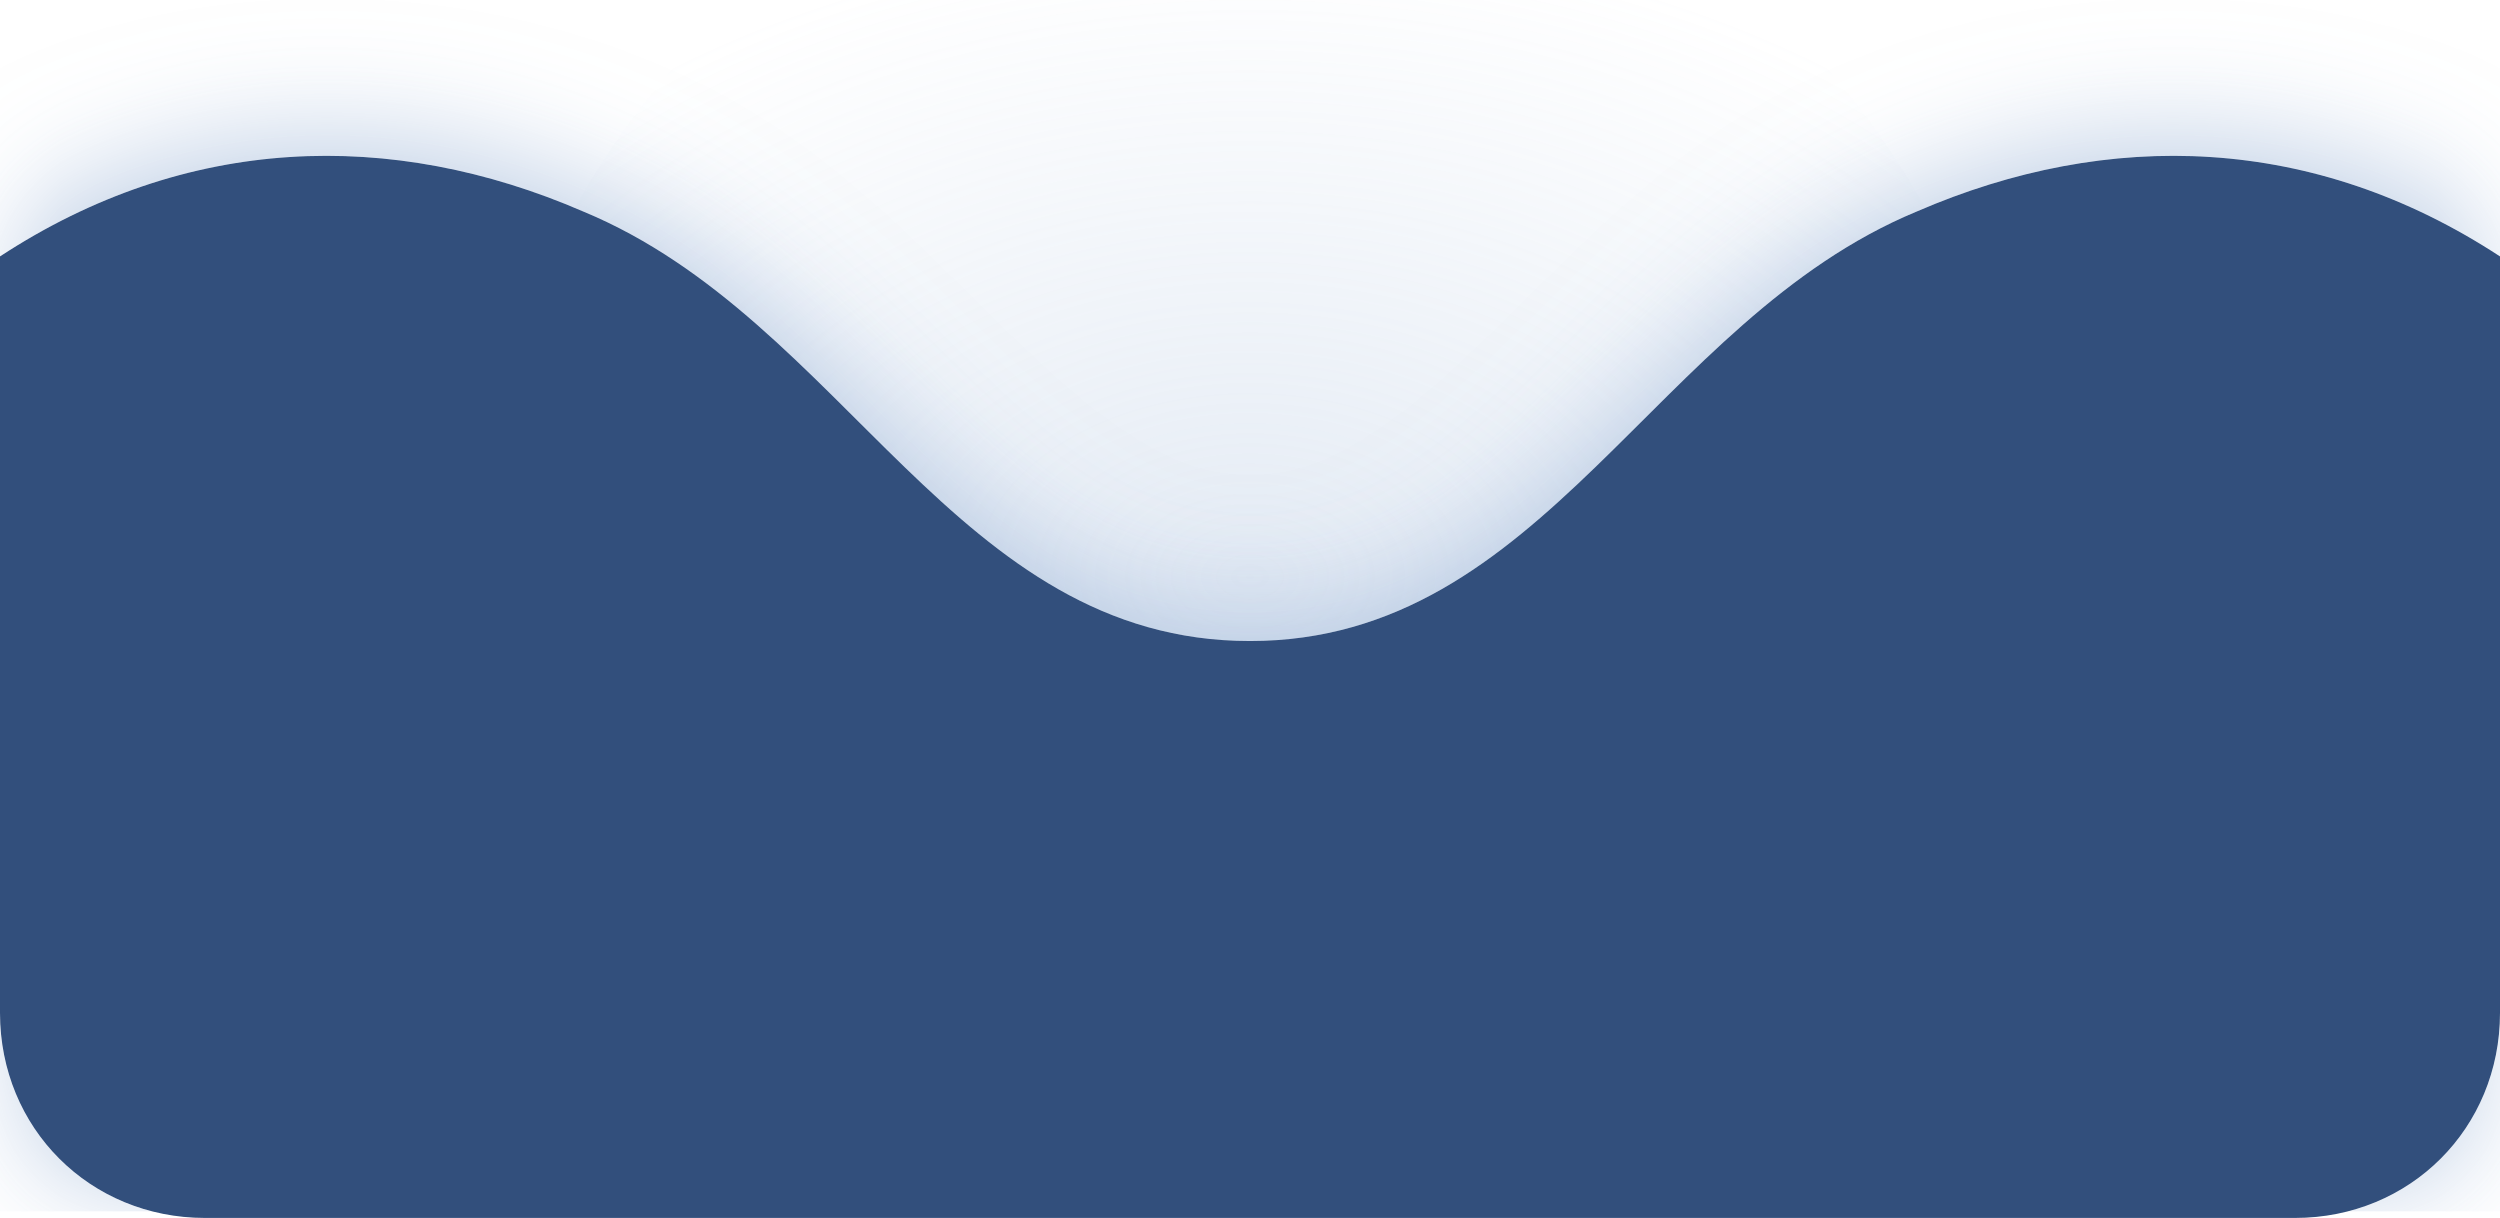
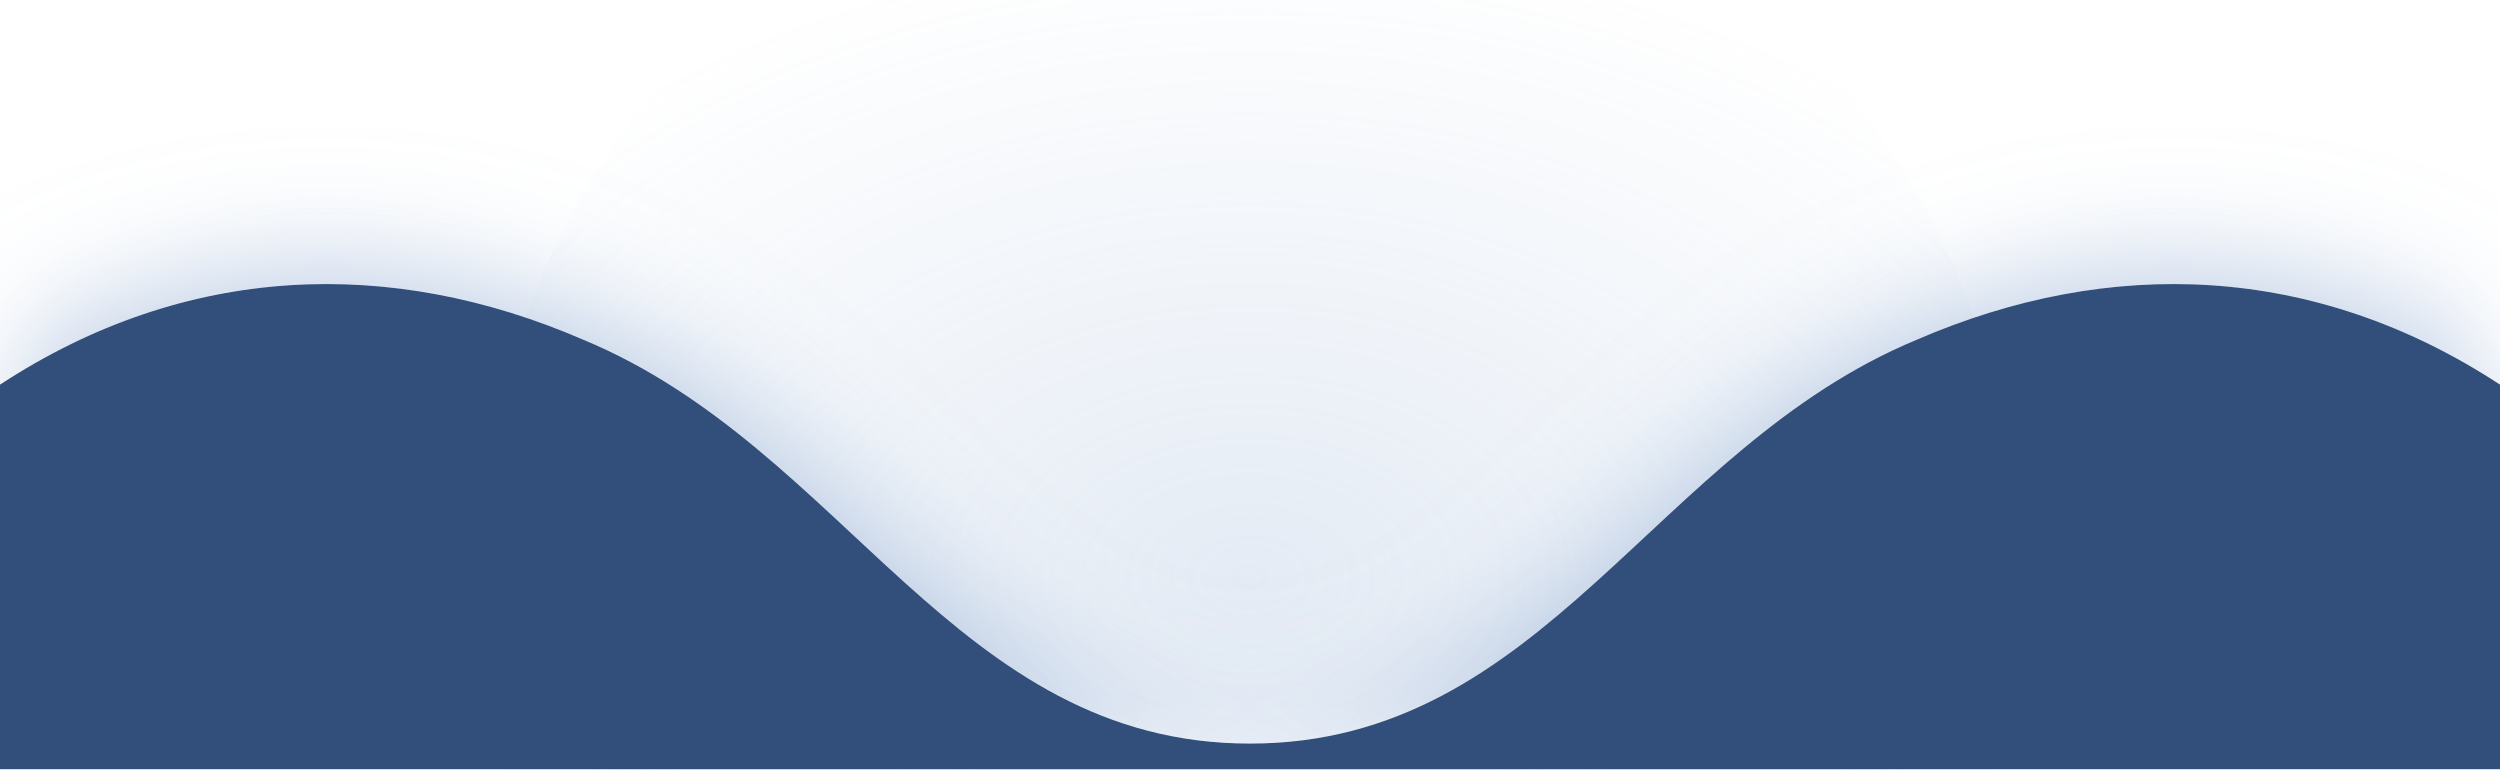
- <svg xmlns="http://www.w3.org/2000/svg" width="390" height="190" viewBox="0 0 390 190" fill="none">
+ <svg xmlns="http://www.w3.org/2000/svg" width="390" height="120" viewBox="0 0 390 120" fill="none">
  <defs>
    <radialGradient id="scoopGlow" cx="0" cy="0" r="1" gradientTransform="matrix(0 100 -150 0 195 90)" gradientUnits="userSpaceOnUse">
      <stop stop-color="#94B0D5" stop-opacity=".25" />
      <stop offset="1" stop-color="#94B0D5" stop-opacity="0" />
    </radialGradient>
    <filter id="barGlow" x="-15%" y="-35%" width="130%" height="180%" color-interpolation-filters="sRGB">
      <feDropShadow dx="0" dy="-1" stdDeviation="10" flood-color="#94B0D5" flood-opacity=".7" />
    </filter>
  </defs>
  <circle cx="195" cy="90" r="120" fill="url(#scoopGlow)" />
-   <path d="M0 40C29 21 61 20 91 33C132 50 149 100 195 100C241 100 258 50 299 33C329 20 361 21 390 40V158C390 176 376 190 358 190H32C14 190 0 176 0 158V40Z" fill="#32507B" filter="url(#barGlow)" />
+   <path d="M0 60C29 41 61 40 91 53C132 70 149 116 195 116C241 116 258 70 299 53C329 40 361 41 390 60V120H0V60Z" fill="#32507B" filter="url(#barGlow)" />
</svg>
